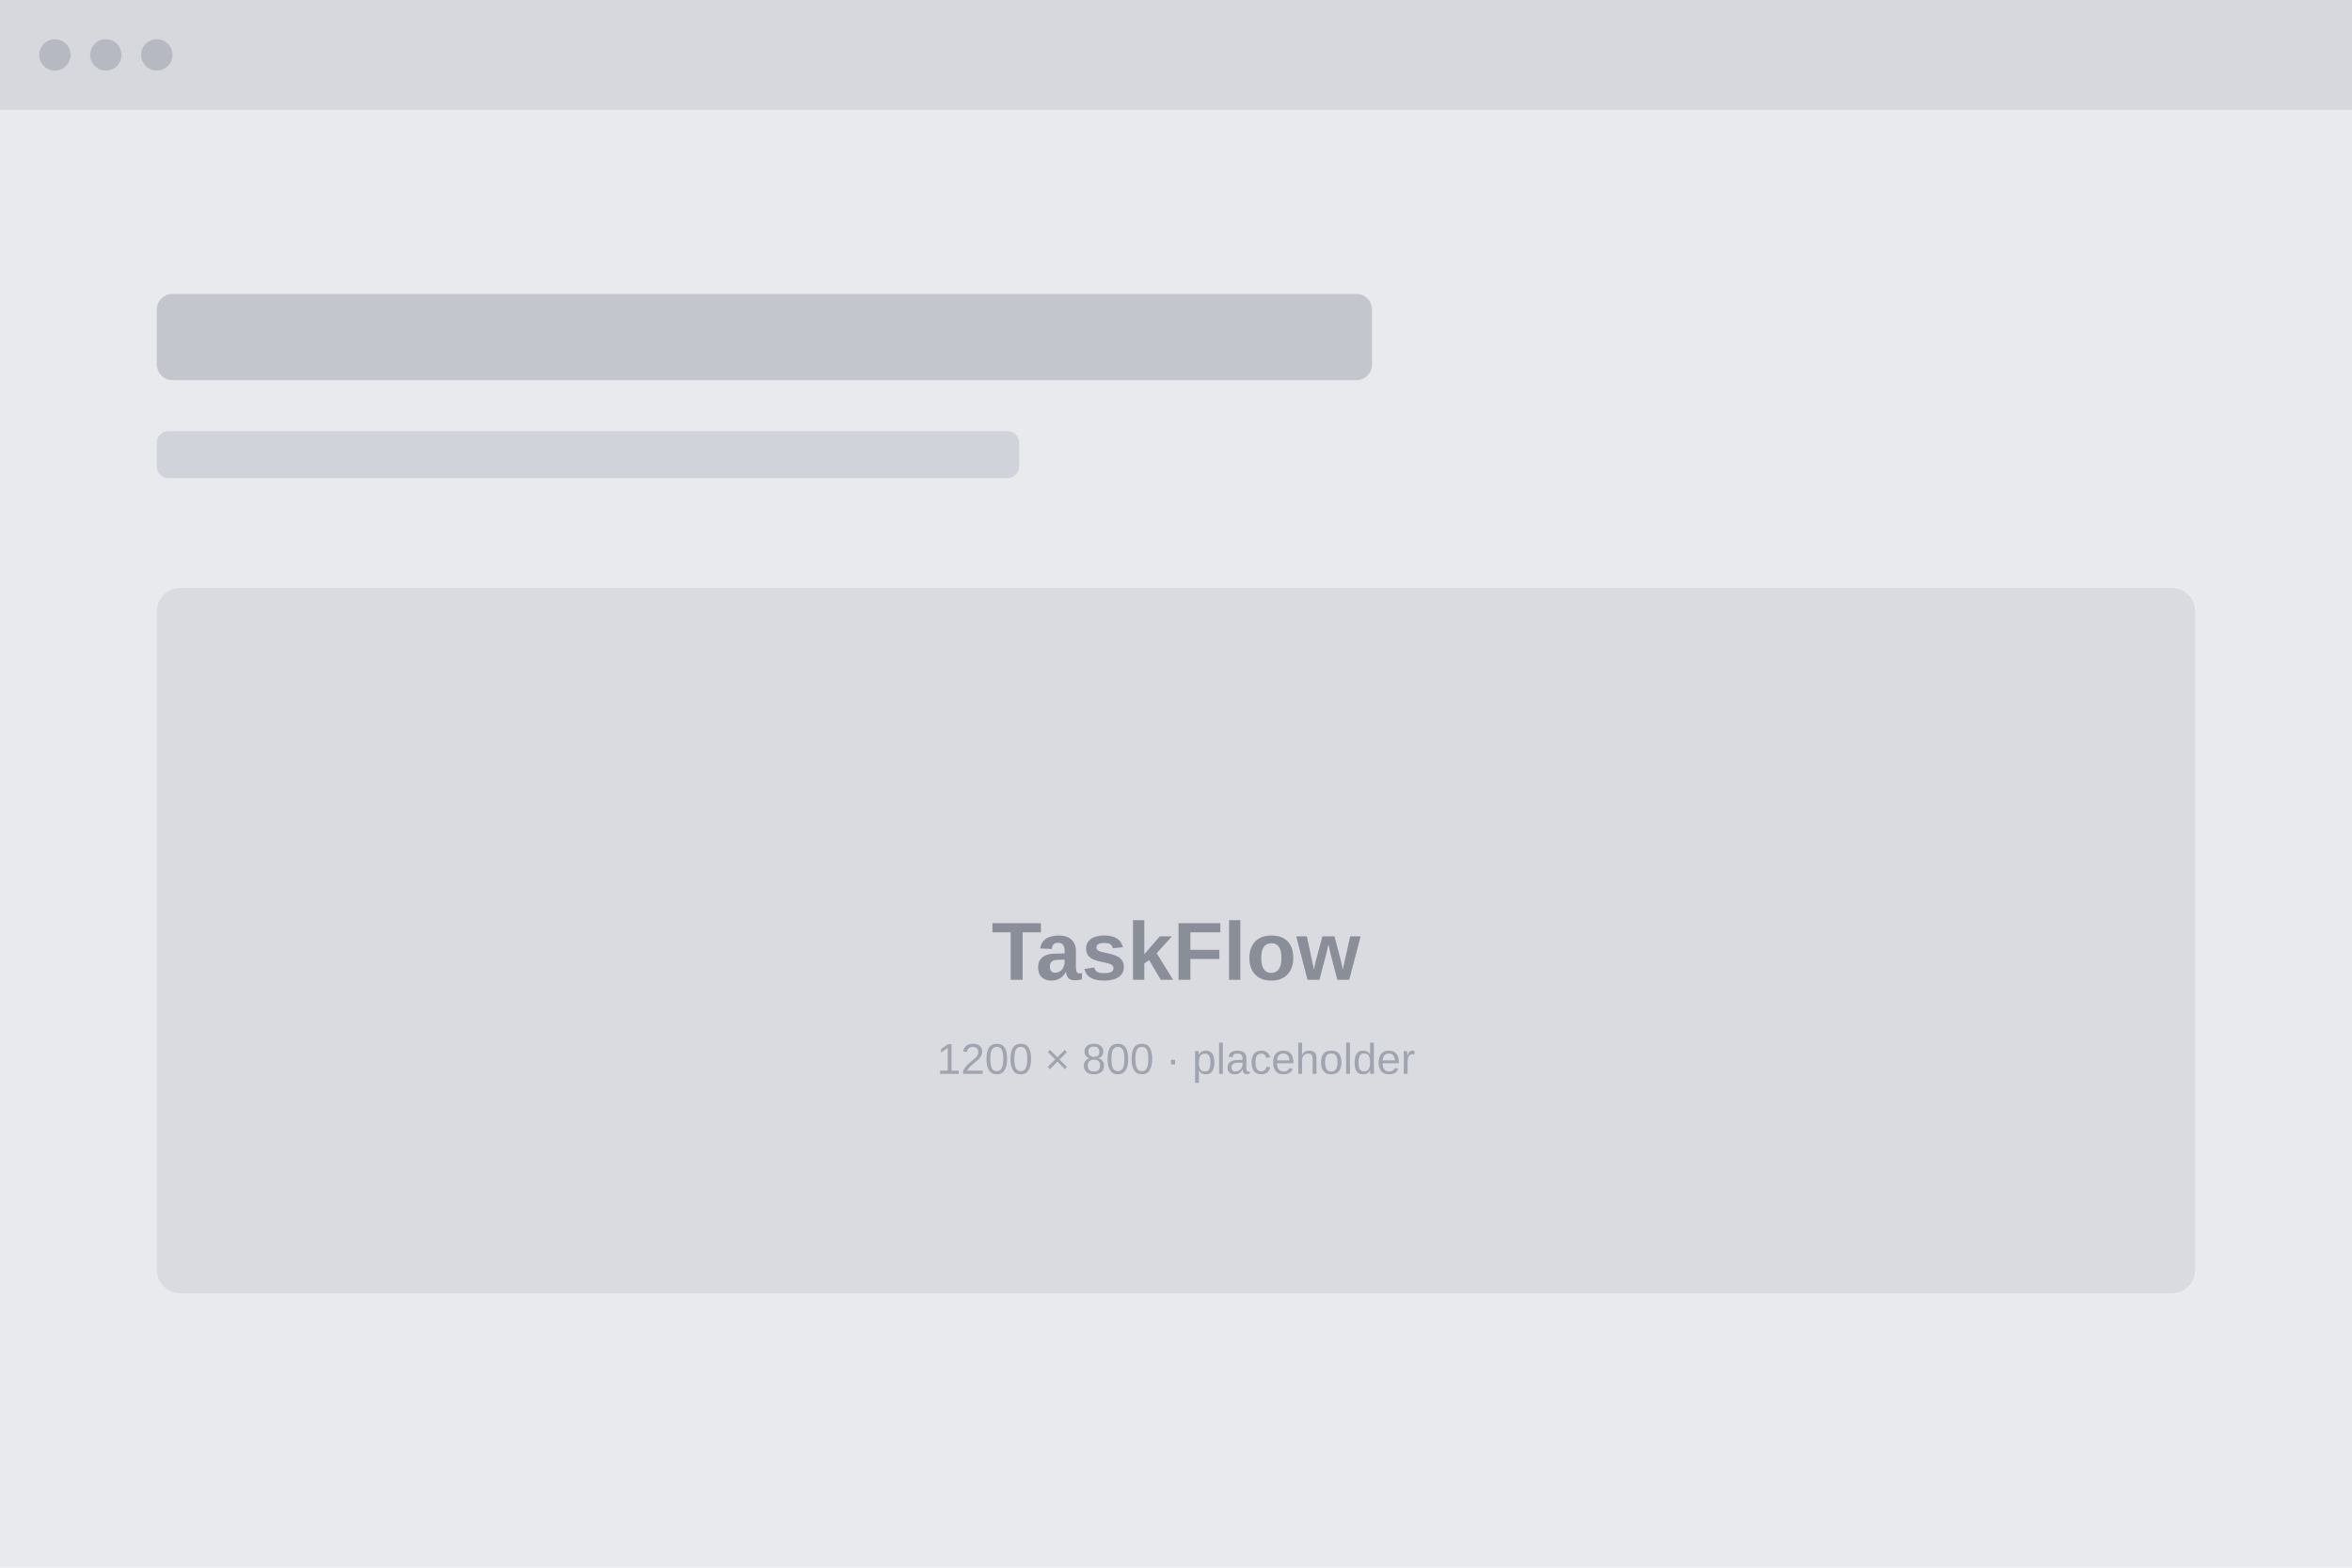
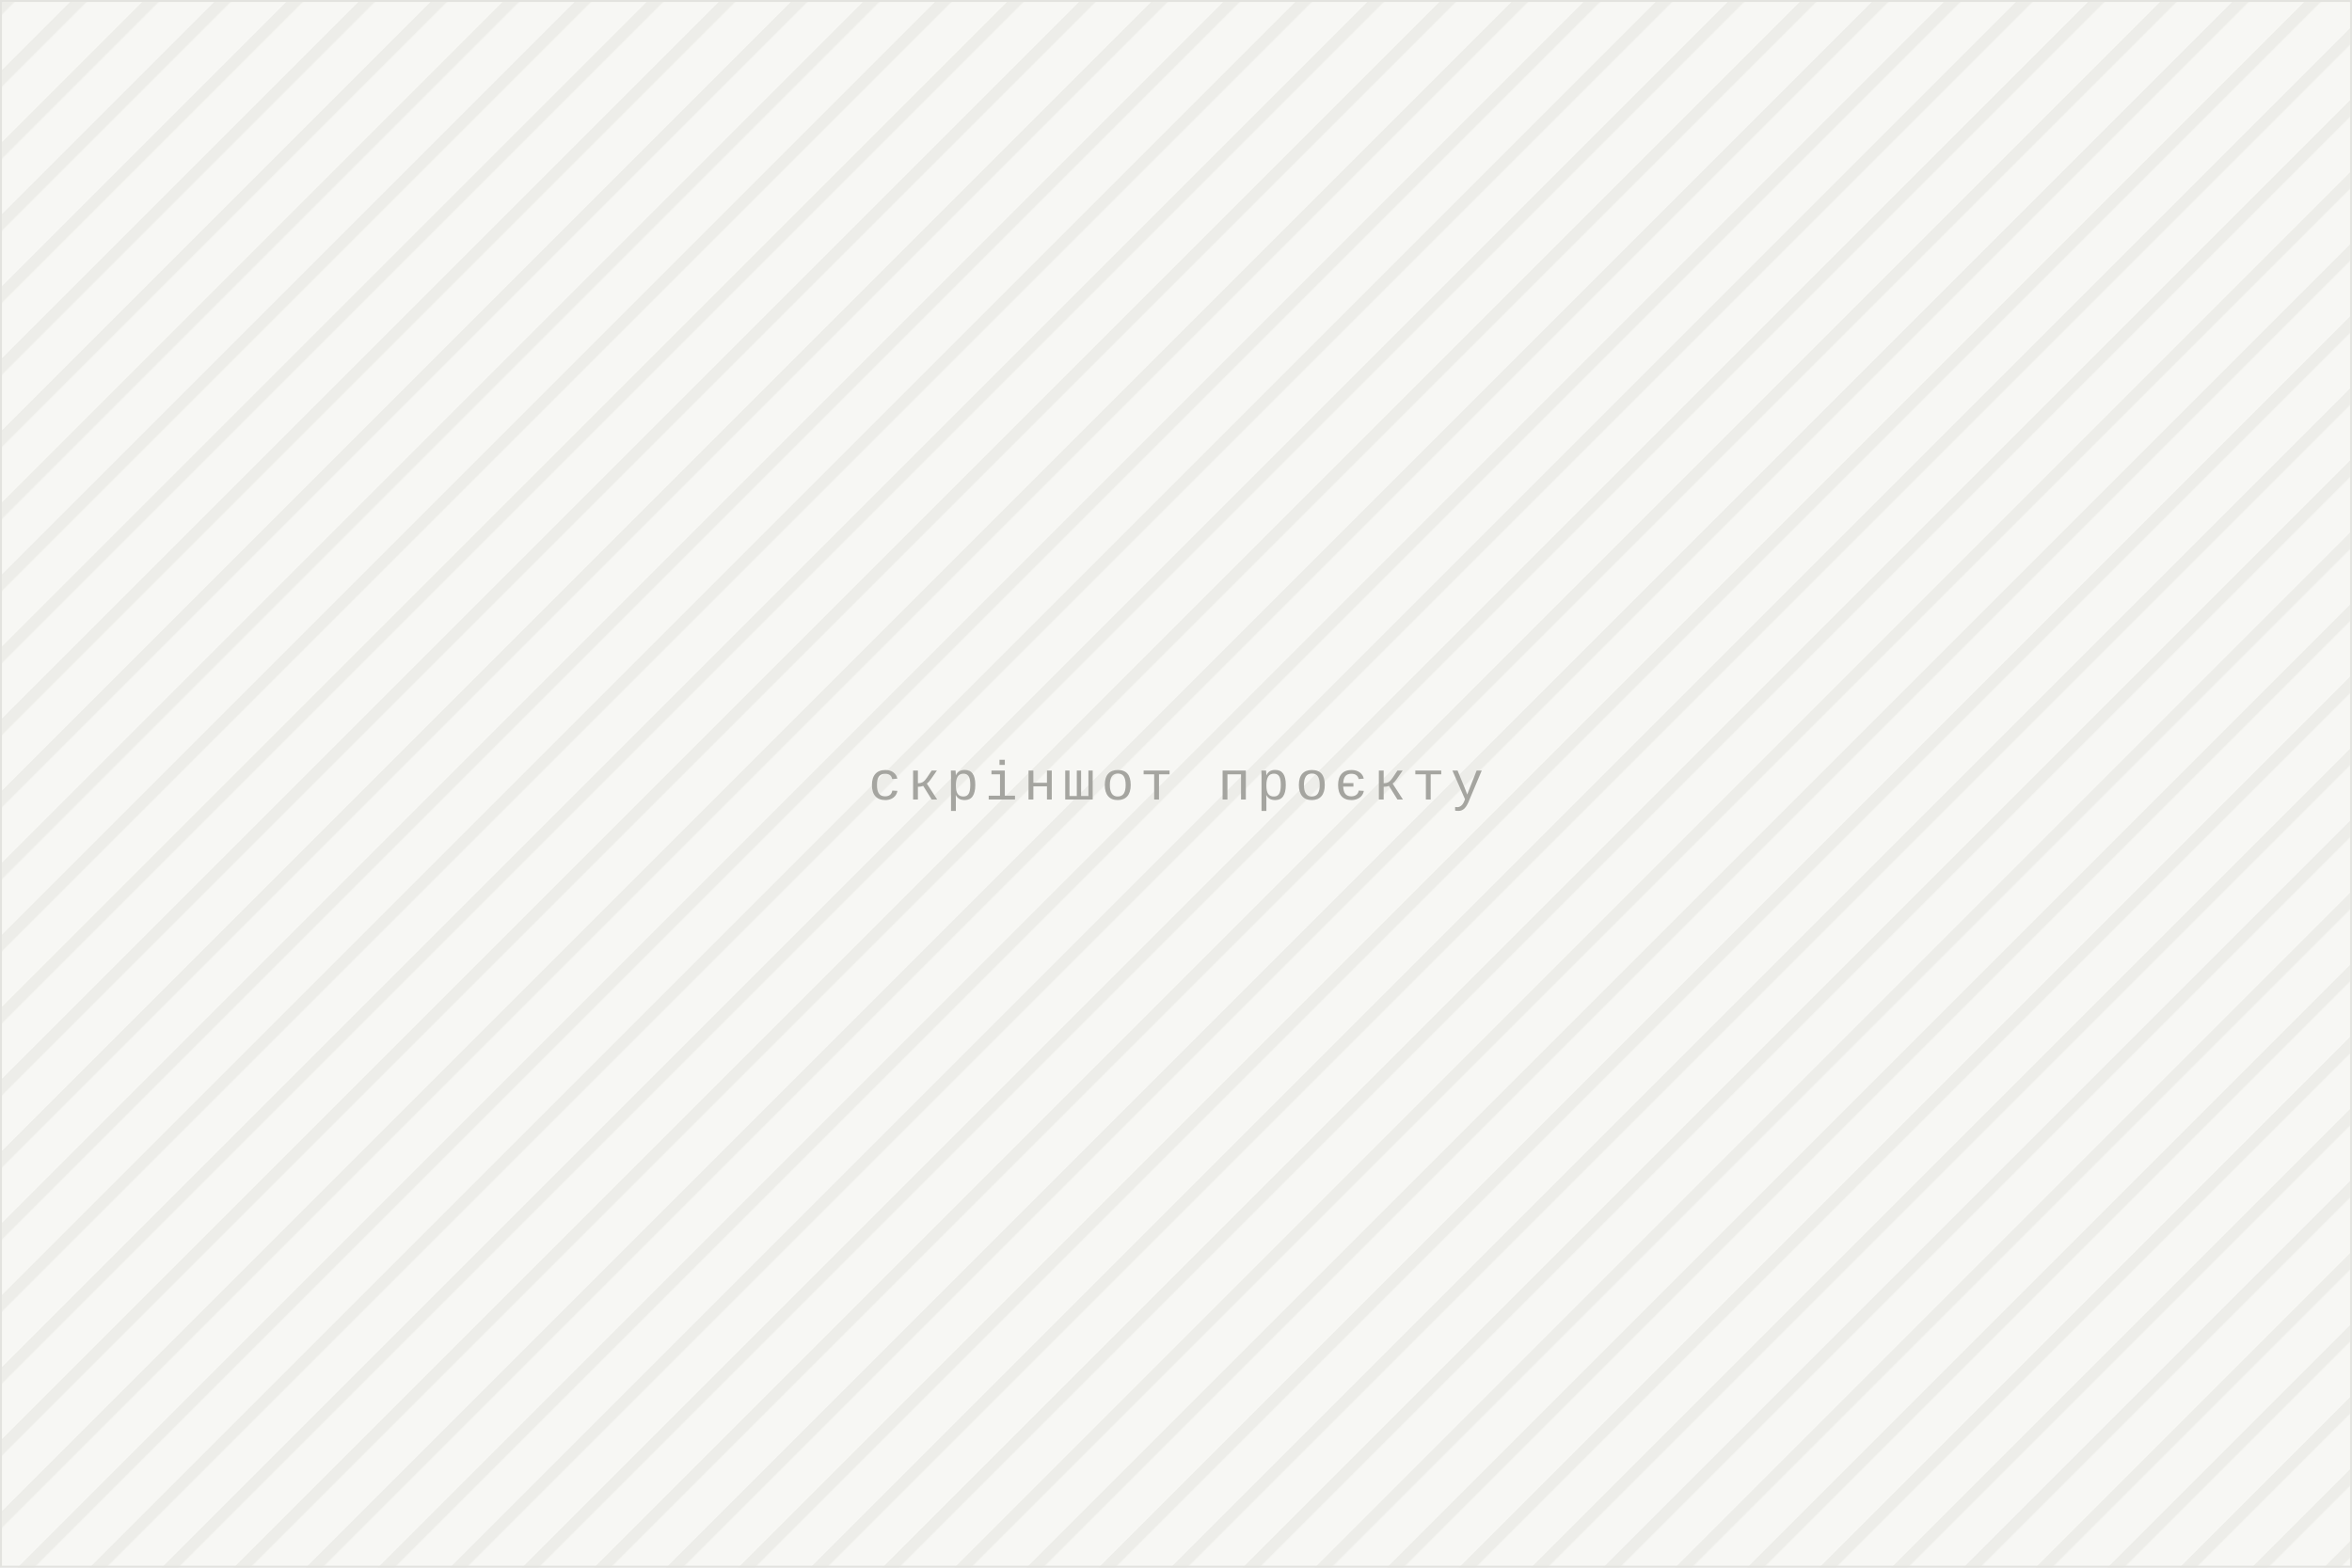
<svg xmlns="http://www.w3.org/2000/svg" width="1200" height="800" viewBox="0 0 1200 800">
-   <rect width="1200" height="800" fill="#e9eaee" />
-   <rect x="0" y="0" width="1200" height="56" fill="#d6d8de" />
-   <circle cx="28" cy="28" r="8" fill="#b6b9c2" />
-   <circle cx="54" cy="28" r="8" fill="#b6b9c2" />
-   <circle cx="80" cy="28" r="8" fill="#b6b9c2" />
-   <rect x="80" y="150" width="620" height="44" rx="8" fill="#c3c6cd" />
-   <rect x="80" y="220" width="440" height="24" rx="6" fill="#d0d3d9" />
-   <rect x="80" y="300" width="1040" height="360" rx="12" fill="#d9dbe1" />
-   <text x="600" y="500" font-family="Arial, Helvetica, sans-serif" font-size="42" font-weight="600" fill="#8a8e99" text-anchor="middle">TaskFlow</text>
-   <text x="600" y="548" font-family="Arial, Helvetica, sans-serif" font-size="22" fill="#a0a4ae" text-anchor="middle">1200 × 800 · placeholder</text>
+   <defs>
+     <pattern id="hatch" width="26" height="26" patternUnits="userSpaceOnUse" patternTransform="rotate(45)">
+       <rect width="26" height="26" fill="#f7f7f4" />
+       <line x1="0" y1="0" x2="0" y2="26" stroke="#edede9" stroke-width="12" />
+     </pattern>
+   </defs>
+   <rect width="1200" height="800" fill="url(#hatch)" />
+   <rect x="0.5" y="0.5" width="1199" height="799" fill="none" stroke="#e3e3df" />
+   <text x="600" y="408" font-family="ui-monospace, 'Courier New', monospace" font-size="28" letter-spacing="3" fill="#a5a5a0" text-anchor="middle">скріншот проєкту</text>
</svg>
